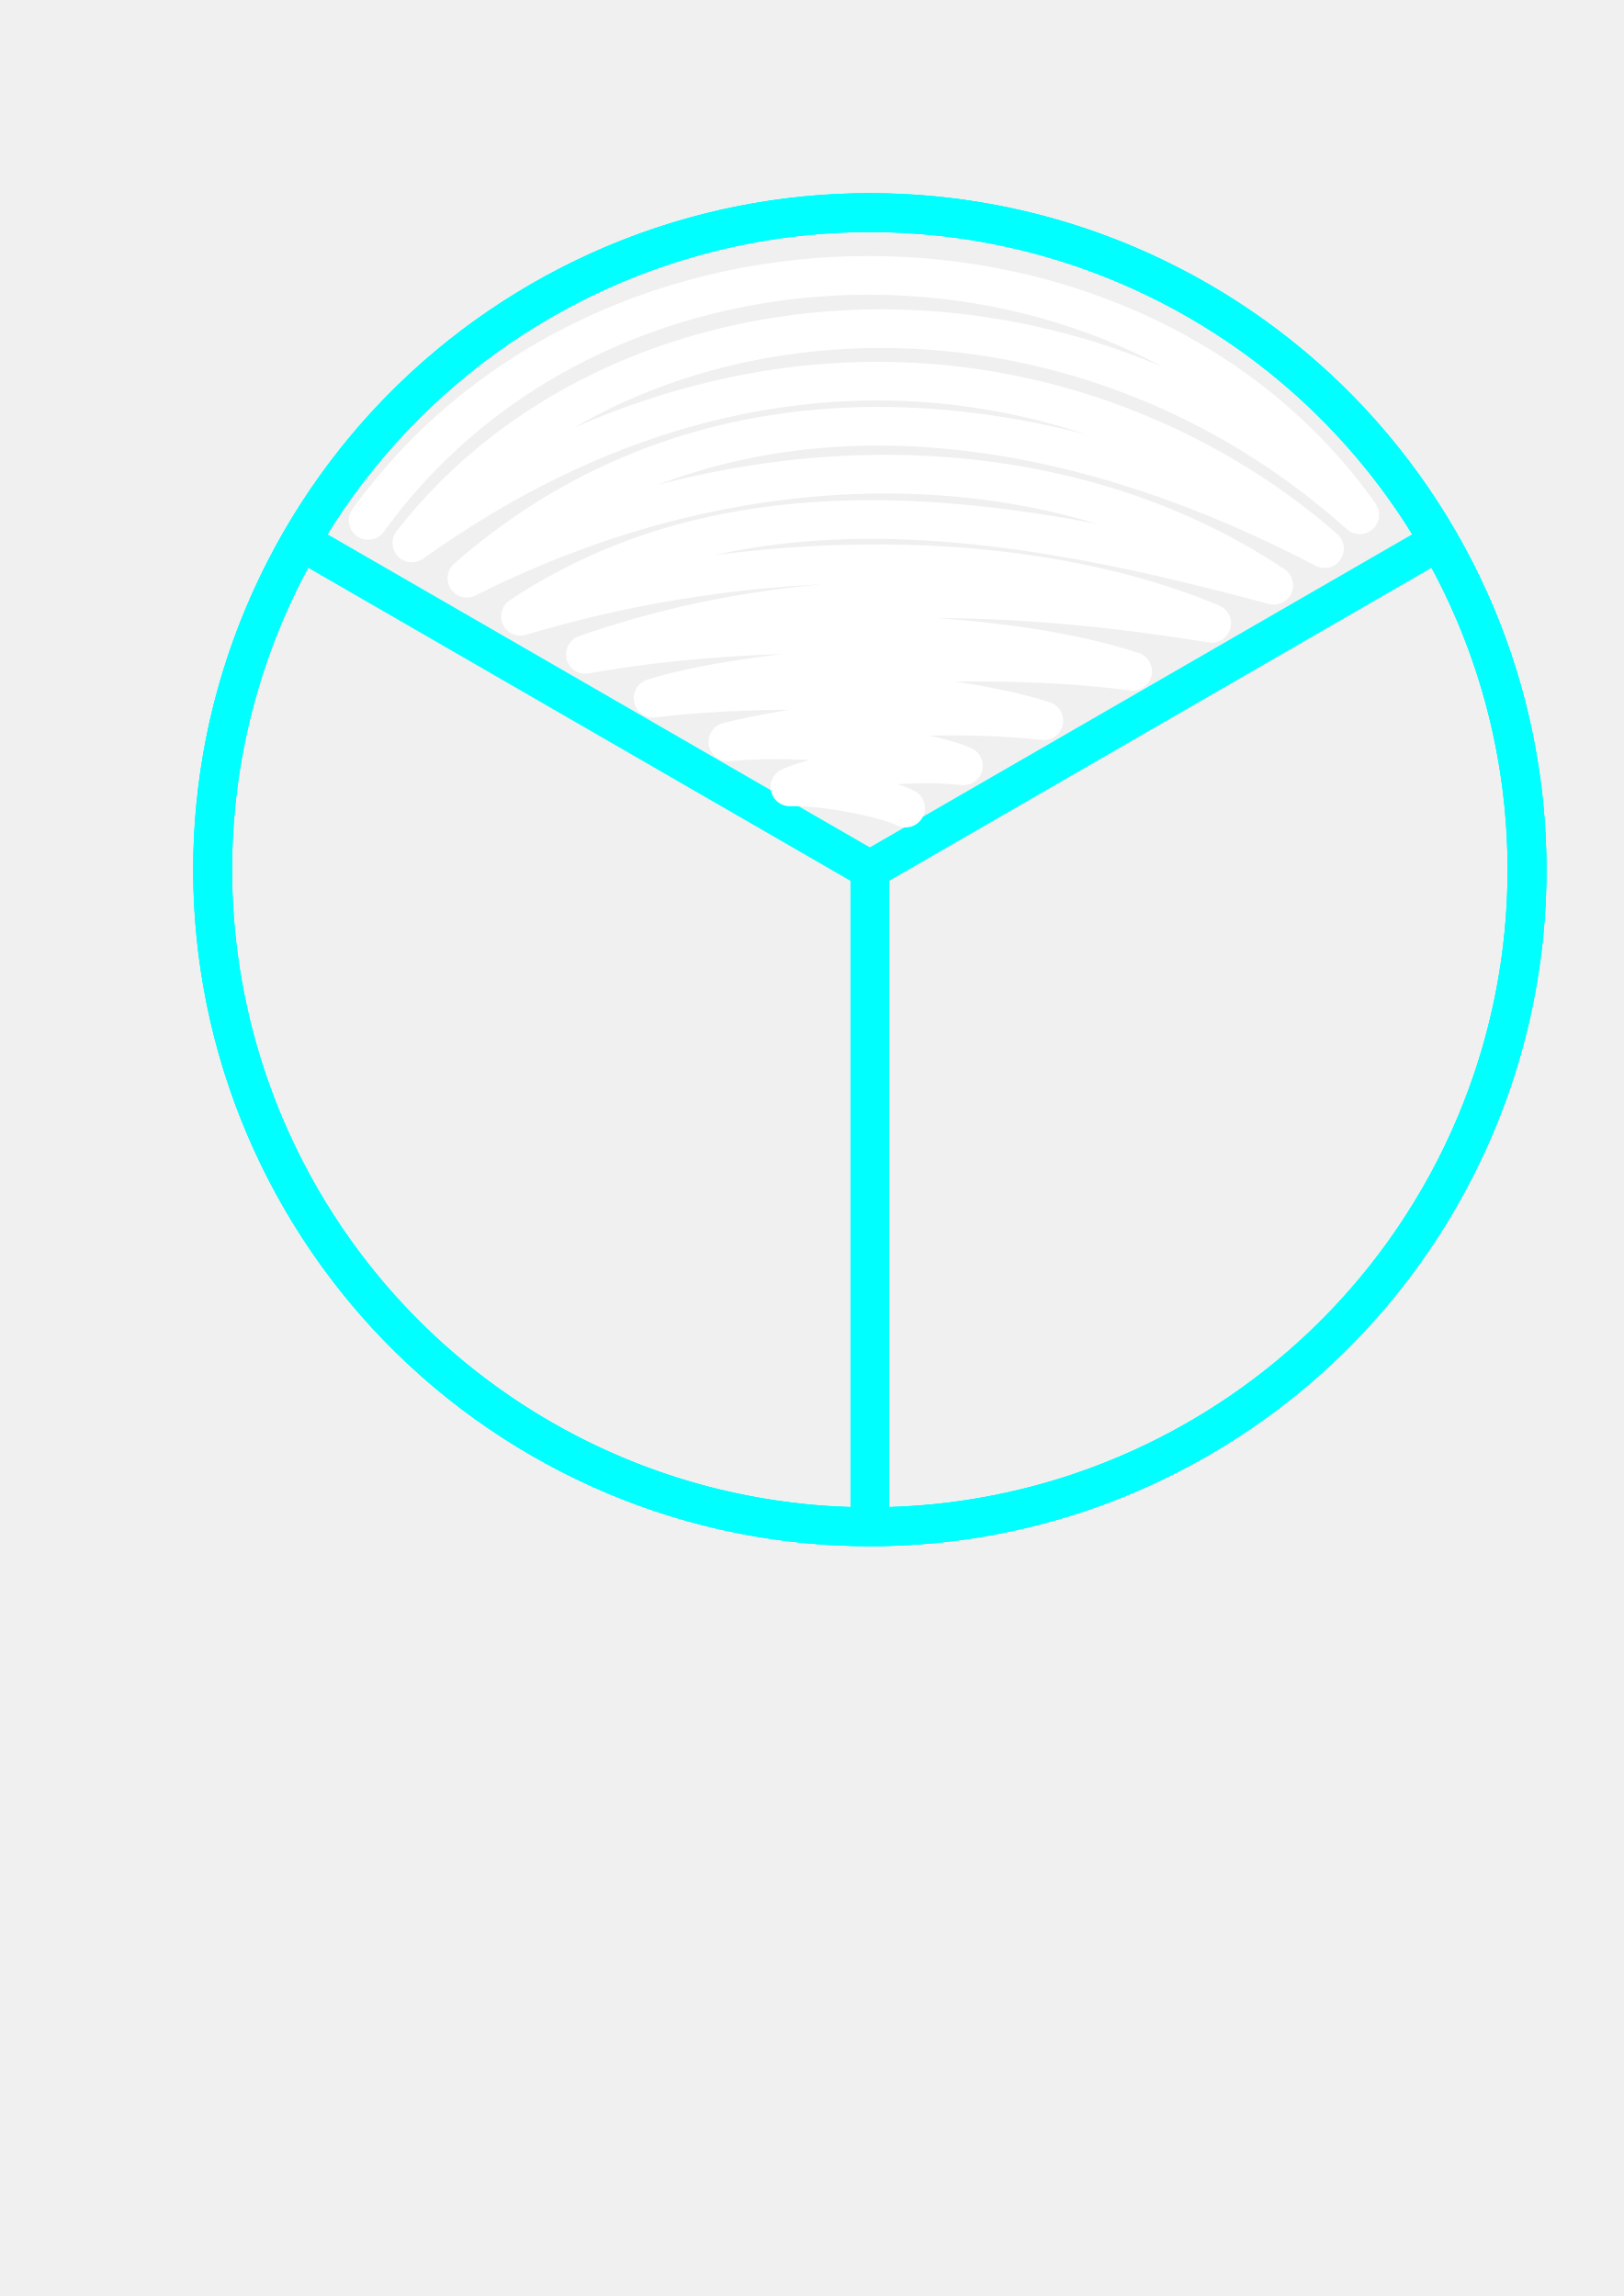
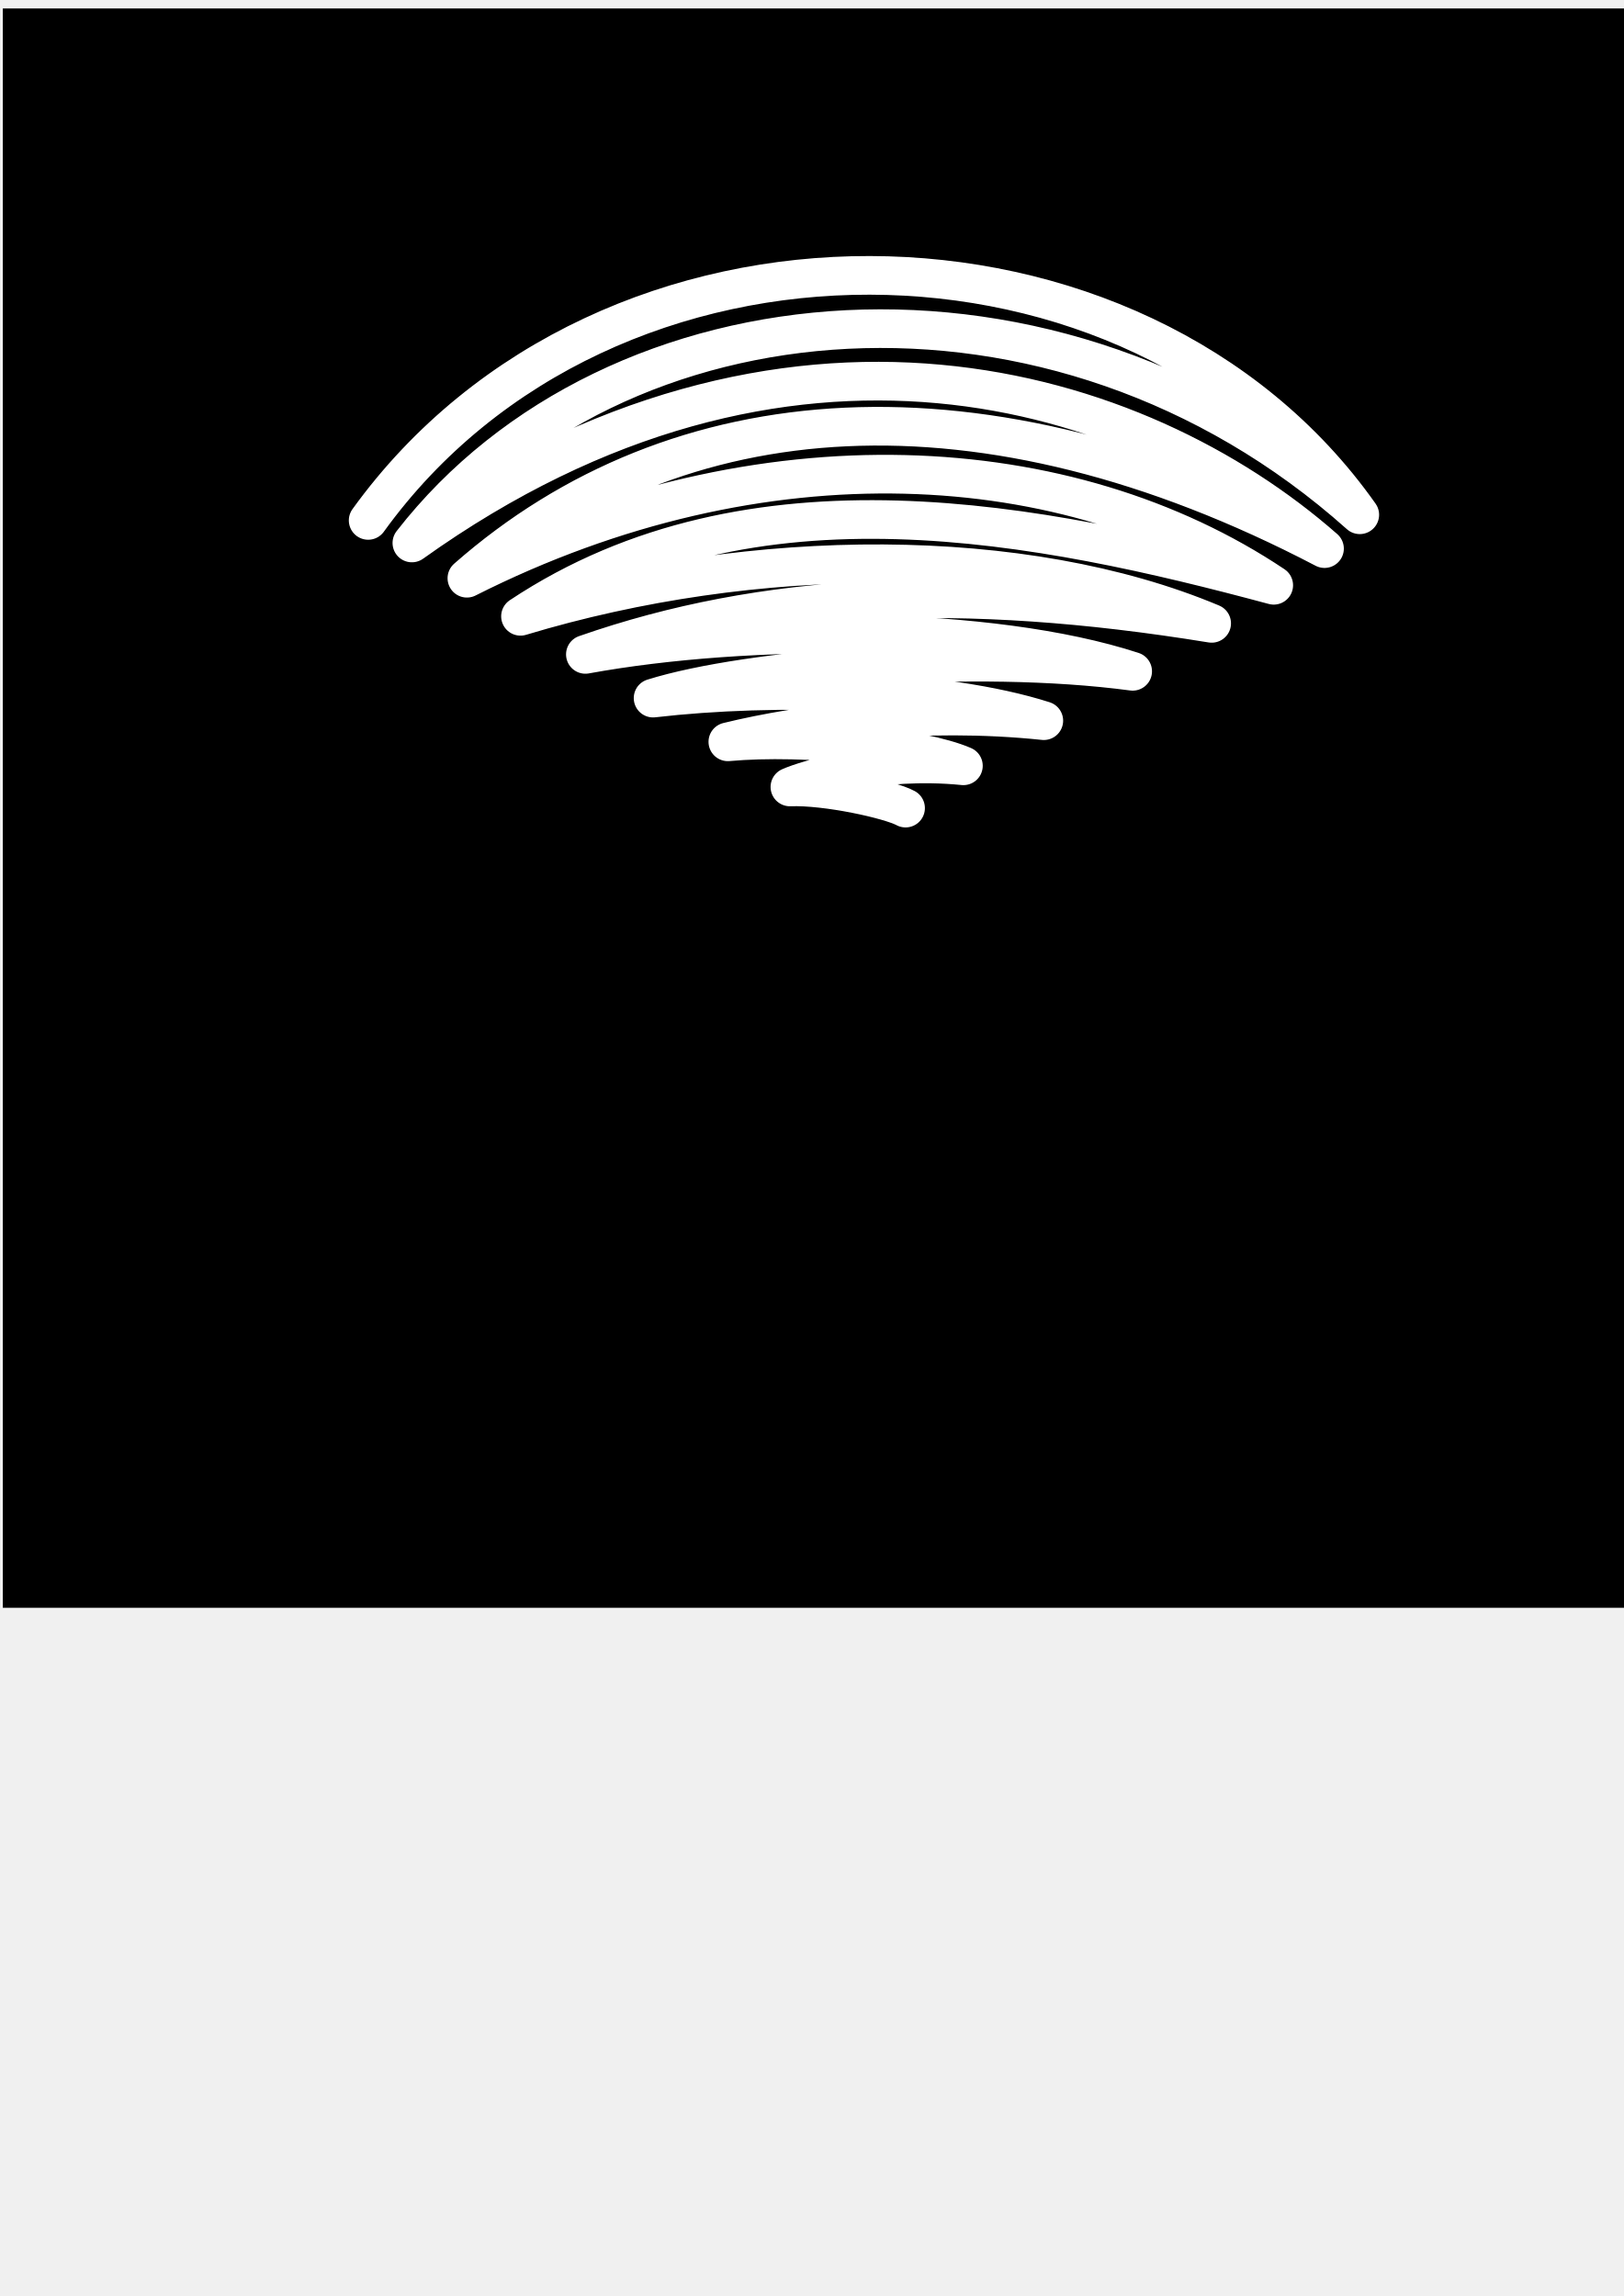
<svg xmlns="http://www.w3.org/2000/svg" width="210mm" height="297mm" viewBox="0 0 210 297" version="1.1" id="svg5">
  <defs id="defs2" />
-   <g id="layer2">
+   <g id="layer4" style="display:inline">
+     <rect style="fill:#000000;fill-opacity:1;stroke:none;stroke-width:5;stroke-linecap:round;stroke-linejoin:round;stop-color:#000000" id="rect1708" width="209.797" height="206.878" x="0.365" y="1.095" />
+   </g>
+   <g id="layer2" style="display:none">
    <g id="layer1" style="display:inline">
      <circle style="fill:none;stroke:#00ffff;stroke-width:5.02;stroke-linejoin:round;stroke-dasharray:none;stroke-opacity:1;stop-color:#000000" id="path800" cx="153.678" cy="-41.178" r="84.99" transform="rotate(60)" />
      <path style="fill:none;stroke:#00ffff;stroke-width:5;stroke-linejoin:round;stroke-dasharray:none;stroke-opacity:1;stop-color:#000000" d="M 112.5,112.5 186.112,70" id="path964" />
    </g>
    <g id="layer1-9" style="display:inline" transform="rotate(15,112.5,112.5)">
      <circle style="fill:none;stroke:#00ffff;stroke-width:5.02;stroke-linejoin:round;stroke-dasharray:none;stroke-opacity:1;stop-color:#000000" id="path800-9" cx="-79.55" cy="137.784" r="84.99" transform="rotate(-75)" />
      <path style="fill:none;stroke:#00ffff;stroke-width:5;stroke-linejoin:round;stroke-dasharray:none;stroke-opacity:1;stop-color:#000000" d="M 112.5,112.5 30.396,90.5" id="path964-6" />
    </g>
    <g id="layer1-4" style="display:inline">
      <circle style="fill:none;stroke:#00ffff;stroke-width:5.02;stroke-linejoin:round;stroke-dasharray:none;stroke-opacity:1;stop-color:#000000" id="path800-1" cx="-112.5" cy="-112.5" r="84.99" transform="scale(-1)" />
      <path style="fill:none;stroke:#00ffff;stroke-width:5;stroke-linejoin:round;stroke-dasharray:none;stroke-opacity:1;stop-color:#000000" d="m 112.5,112.5 v 85" id="path964-3" />
    </g>
  </g>
-   <g id="layer3">
+   <g id="layer3" style="display:inline">
    <path style="fill:none;stroke:#ffffff;stroke-width:5;stroke-linecap:round;stroke-linejoin:round;stroke-dasharray:none;stroke-opacity:1;stop-color:#000000" d="M 47.615,67.318 C 78.446,24.628 147.041,25.723 175.865,66.588 136.459,31.378 79.358,36.669 53.27,70.236 101.797,35.574 147.223,49.804 171.304,70.966 126.973,47.797 87.568,50.899 60.385,74.797 98.696,55.459 138.284,58.014 164.736,75.709 134.818,67.682 97.236,59.838 67.318,79.723 97.543,70.601 132.396,70.419 156.709,80.635 124.236,75.345 98.696,76.622 75.709,84.649 96.689,80.818 128.068,80.818 146.493,86.838 126.061,84.101 96.689,86.473 84.466,90.304 100.155,88.48 121.865,89.027 135,93.223 c -15.689,-1.642 -31.196,0.365 -40.865,2.736 10.034,-0.912 24.993,0.73 30.466,3.101 -10.946,-1.095 -20.432,1.824 -22.439,2.736 4.743,-0.182 12.953,1.642 14.959,2.736" id="path1880" />
  </g>
+   <g id="layer5" style="display:inline" />
</svg>
